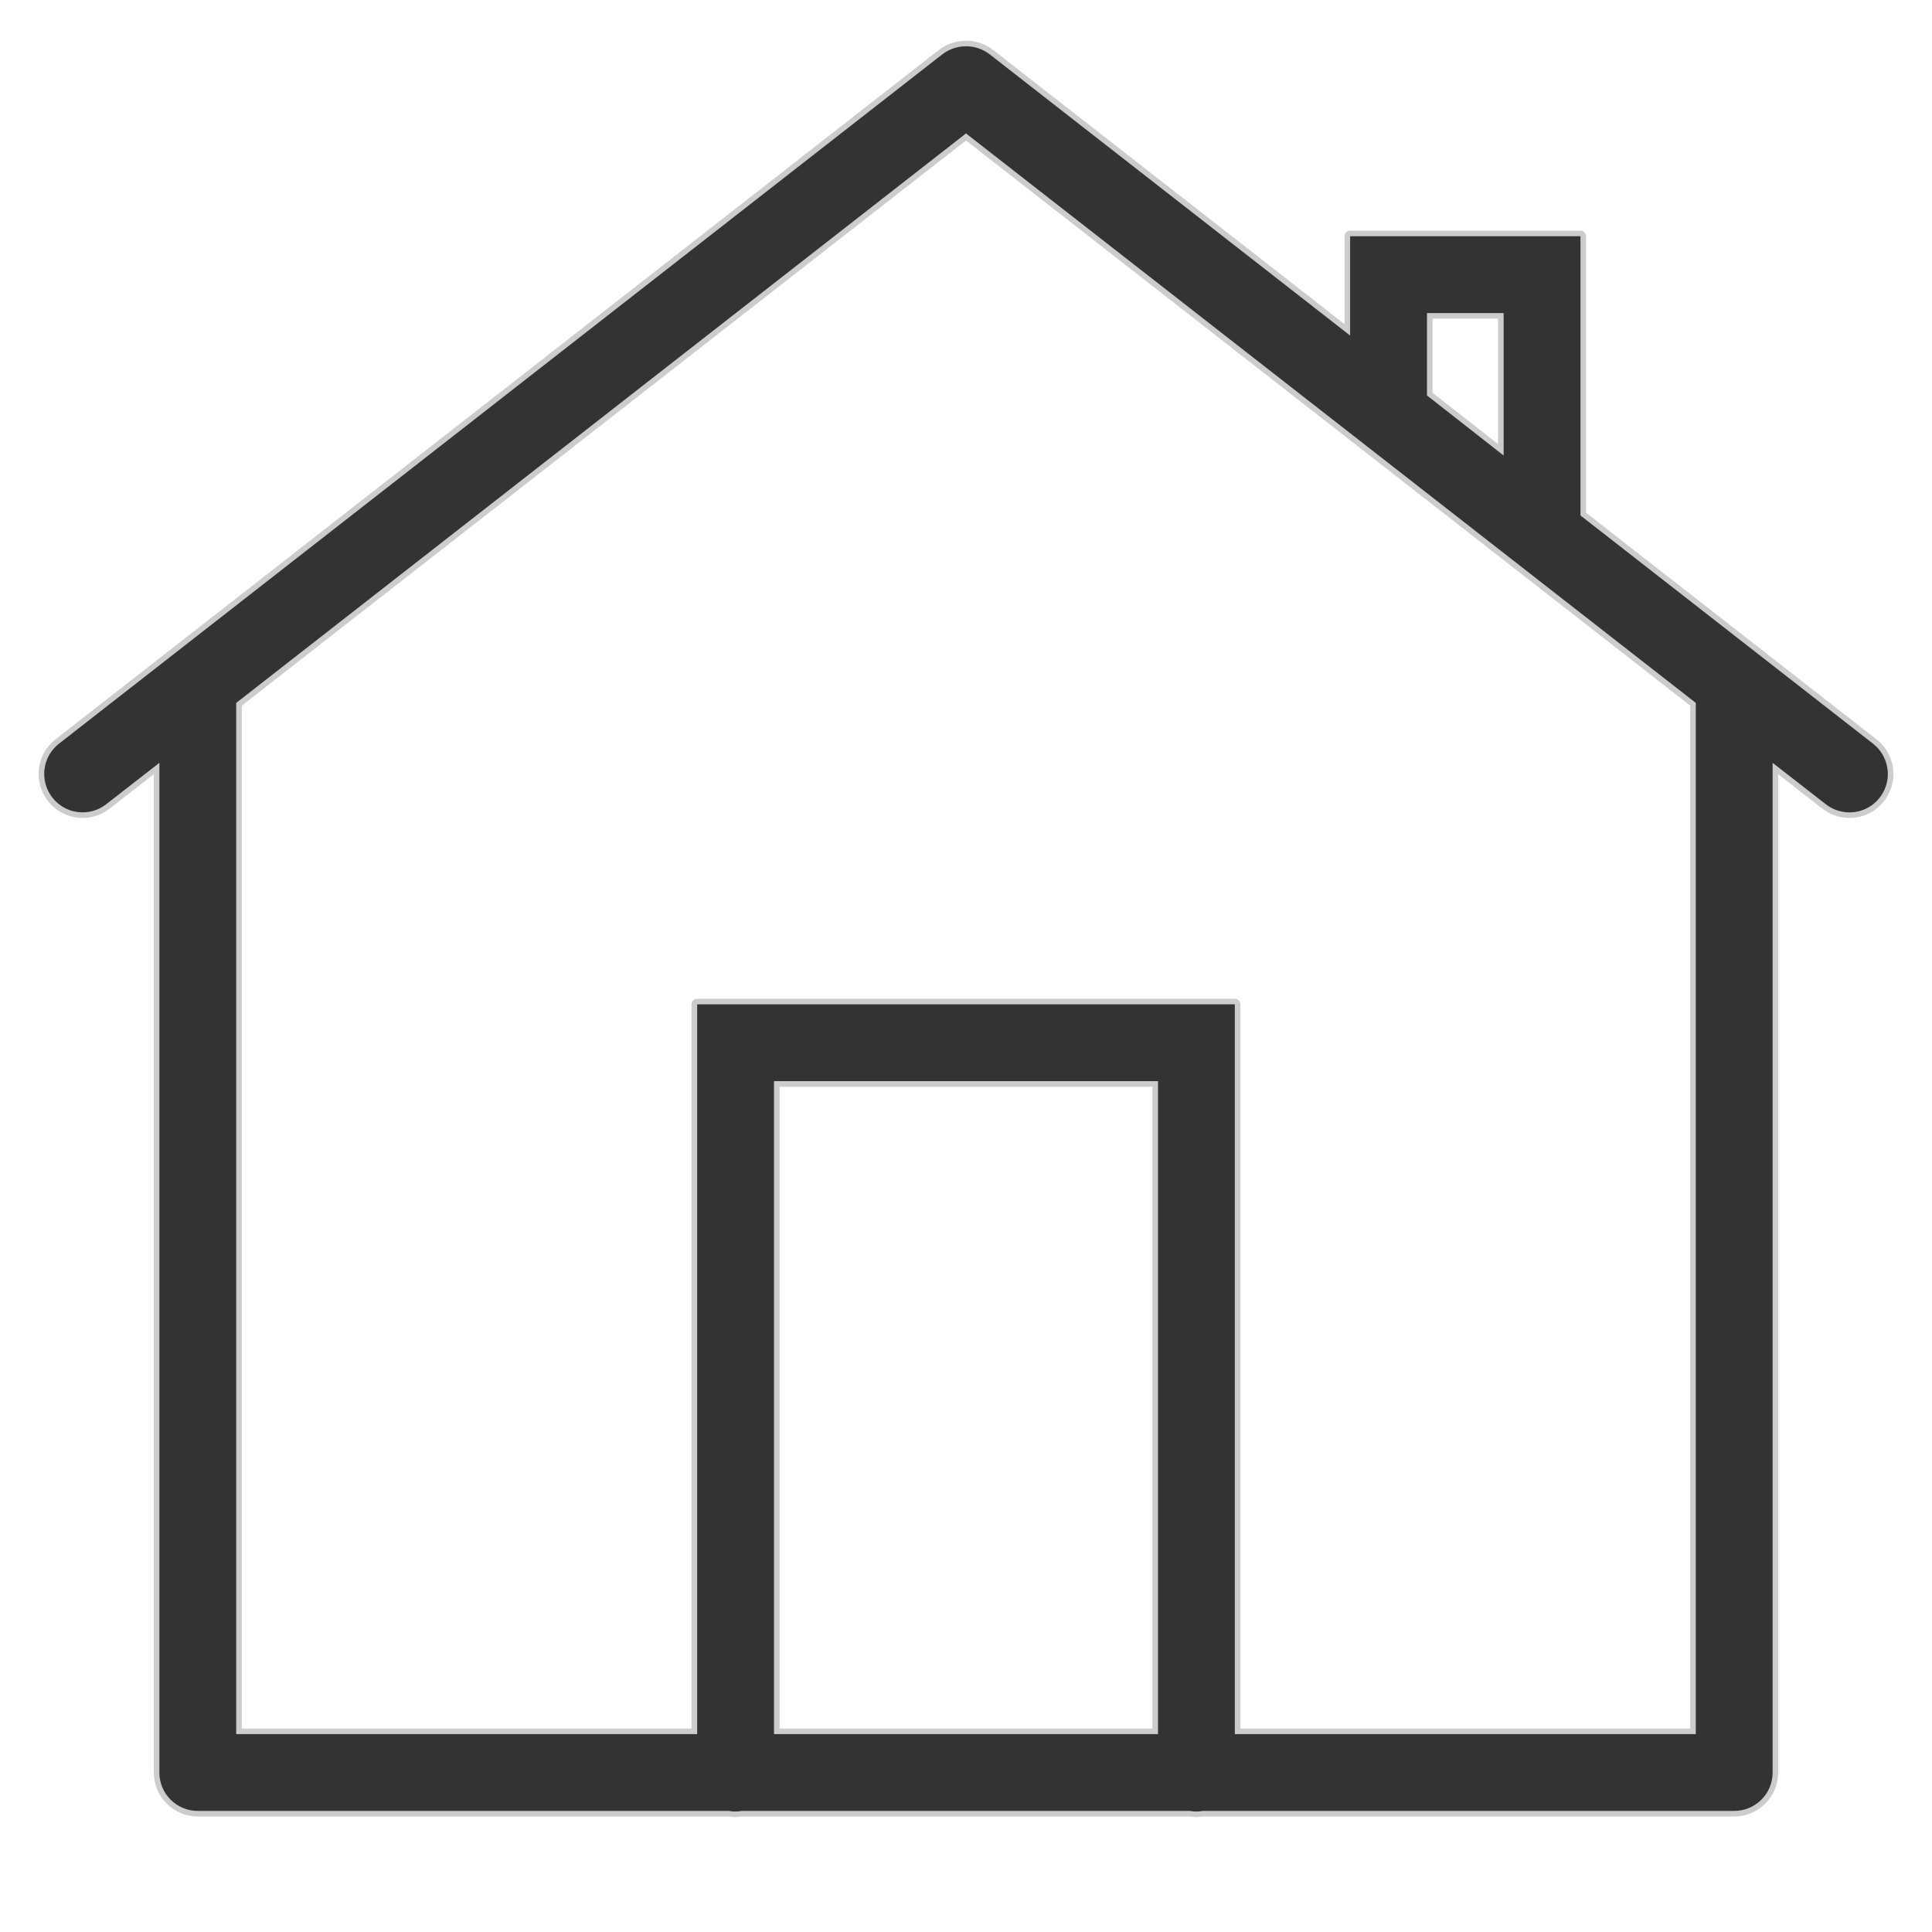
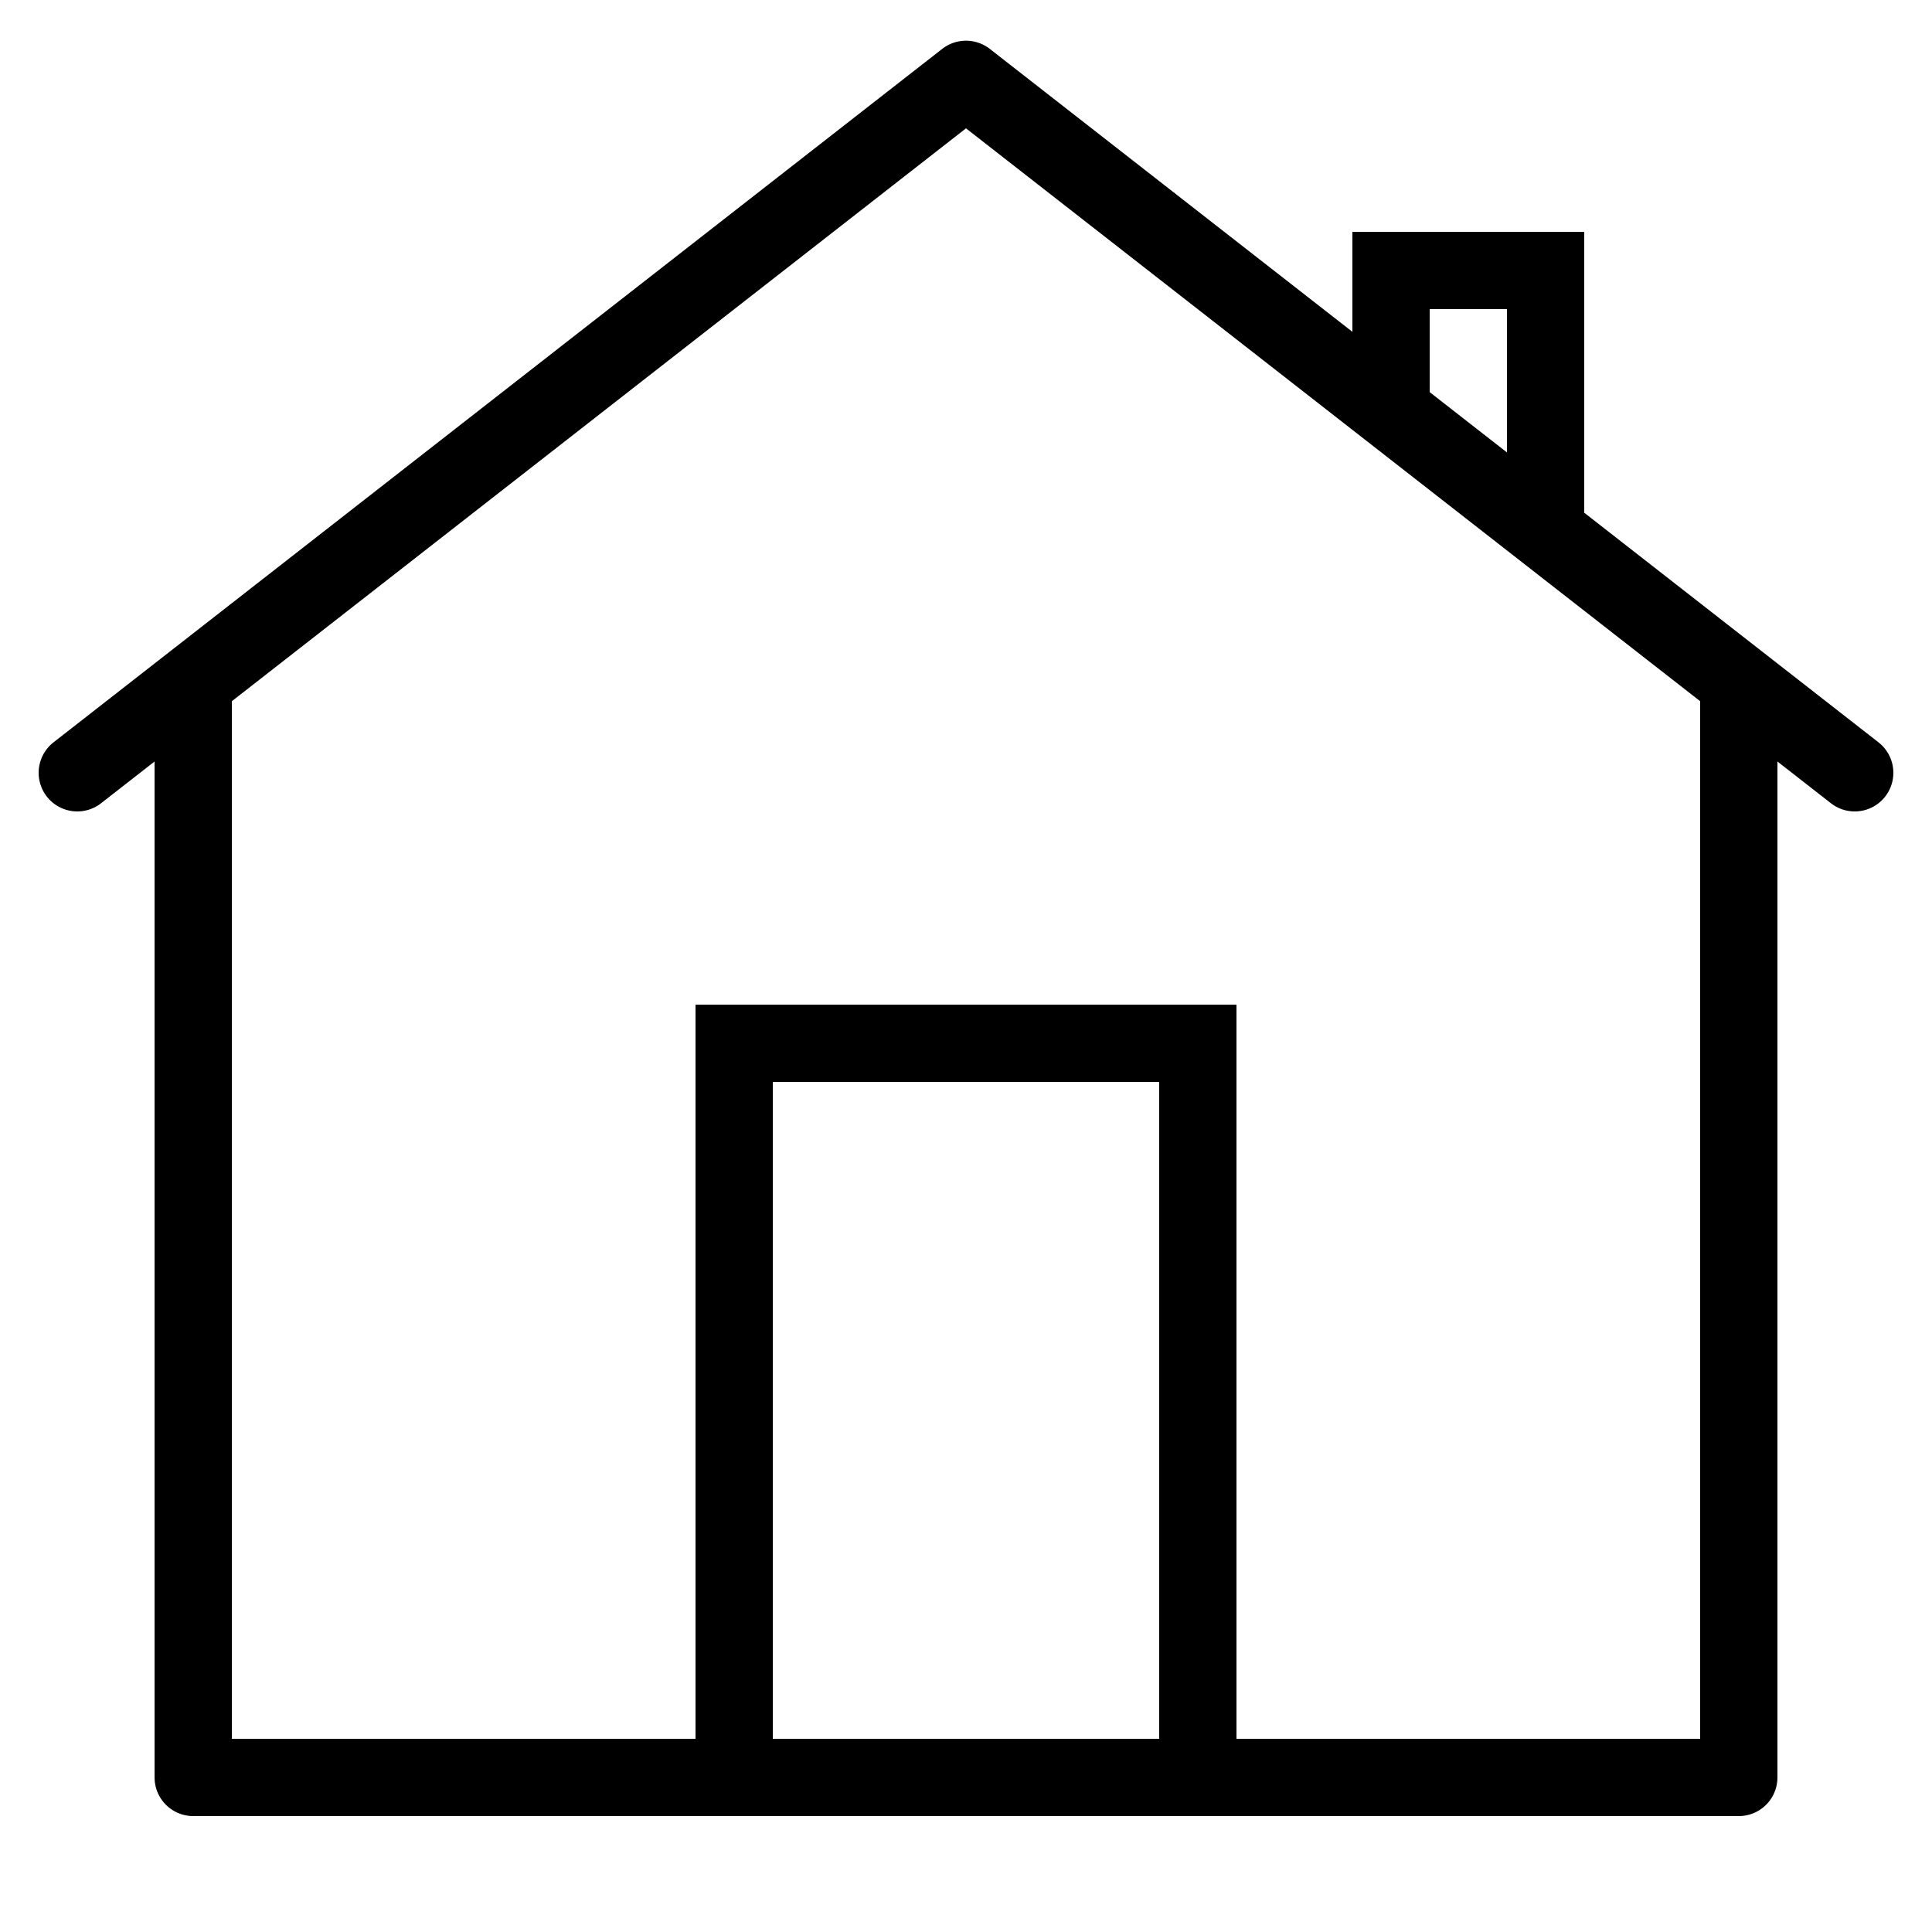
- <svg xmlns="http://www.w3.org/2000/svg" viewBox="0 0 50 50" width="50px" height="50px">
-   <g id="surface9249662">
-     <path style="fill-rule:nonzero;fill:rgb(0%,0%,0%);fill-opacity:1;stroke-width:1;stroke-linecap:butt;stroke-linejoin:round;stroke:rgb(80%,80%,80%);stroke-opacity:1;stroke-miterlimit:10;" d="M 88.122 4.348 L 120.405 29.533 L 120.405 20.638 L 141.034 20.638 L 141.034 45.647 L 167.233 66.087 C 168.207 66.844 168.693 68.061 168.531 69.277 C 168.355 70.494 167.558 71.535 166.409 71.995 C 165.273 72.454 163.975 72.265 163.002 71.508 L 158.243 67.804 L 158.243 158.243 C 158.243 160.136 156.702 161.677 154.796 161.677 L 107.184 161.677 C 106.819 161.745 106.44 161.745 106.062 161.677 L 65.898 161.677 C 65.533 161.745 65.154 161.745 64.776 161.677 L 17.204 161.677 C 15.298 161.677 13.757 160.136 13.757 158.243 L 13.757 67.804 L 8.998 71.508 C 7.497 72.684 5.334 72.414 4.172 70.913 C 2.996 69.413 3.266 67.25 4.767 66.087 L 83.878 4.348 C 84.459 3.901 85.148 3.658 85.878 3.631 C 86.676 3.591 87.474 3.847 88.122 4.348 Z M 20.638 62.437 L 20.638 154.796 L 61.923 154.796 L 61.923 89.434 L 110.077 89.434 L 110.077 154.796 L 151.362 154.796 L 151.362 62.437 L 86 11.431 Z M 127.286 34.9 L 134.153 40.28 L 134.153 27.518 L 127.286 27.518 Z M 68.804 154.796 L 103.196 154.796 L 103.196 96.315 L 68.804 96.315 Z M 68.804 154.796 " transform="matrix(0.288953,0,0,0.288953,0.15,0.15)" />
-     <path style=" stroke:none;fill-rule:nonzero;fill:rgb(20%,20%,20%);fill-opacity:1;" d="M 24.965 1.199 C 24.754 1.207 24.555 1.277 24.387 1.406 L 1.527 19.246 C 1.094 19.582 1.016 20.207 1.355 20.641 C 1.691 21.074 2.316 21.152 2.75 20.812 L 4.125 19.742 L 4.125 45.875 C 4.125 46.422 4.57 46.867 5.121 46.867 L 18.867 46.867 C 18.977 46.887 19.086 46.887 19.191 46.867 L 30.797 46.867 C 30.906 46.887 31.016 46.887 31.121 46.867 L 44.879 46.867 C 45.43 46.867 45.875 46.422 45.875 45.875 L 45.875 19.742 L 47.25 20.812 C 47.531 21.031 47.906 21.086 48.234 20.953 C 48.566 20.82 48.797 20.52 48.848 20.168 C 48.895 19.816 48.754 19.465 48.473 19.246 L 40.902 13.34 L 40.902 6.113 L 34.941 6.113 L 34.941 8.684 L 25.613 1.406 C 25.426 1.262 25.195 1.188 24.965 1.199 Z M 25 3.453 L 43.887 18.191 L 43.887 44.879 L 31.957 44.879 L 31.957 25.992 L 18.043 25.992 L 18.043 44.879 L 6.113 44.879 L 6.113 18.191 Z M 36.93 8.102 L 38.914 8.102 L 38.914 11.789 L 36.93 10.234 Z M 20.031 27.98 L 29.969 27.98 L 29.969 44.879 L 20.031 44.879 Z M 20.031 27.98 " />
-   </g>
+ <svg xmlns="http://www.w3.org/2000/svg" fill="#000000" viewBox="0 0 50 50" width="25px" height="25px">
+   <path fill="none" stroke="#000000" stroke-linecap="round" stroke-linejoin="round" stroke-miterlimit="10" stroke-width="2" d="M45 18L45 46 5 46 5 18" />
+   <path fill="none" stroke="#000000" stroke-linecap="round" stroke-miterlimit="10" stroke-width="2" d="M19 46L19 27 31 27 31 46" />
+   <path d="M35 6L35 9.016 37 11.094 37 8 39 8 39 13.203 41 15.266 41 6z" />
+   <path fill="none" stroke="#000000" stroke-linecap="round" stroke-linejoin="round" stroke-miterlimit="10" stroke-width="2" d="M2 20L25 2.053 48 20" />
</svg>
